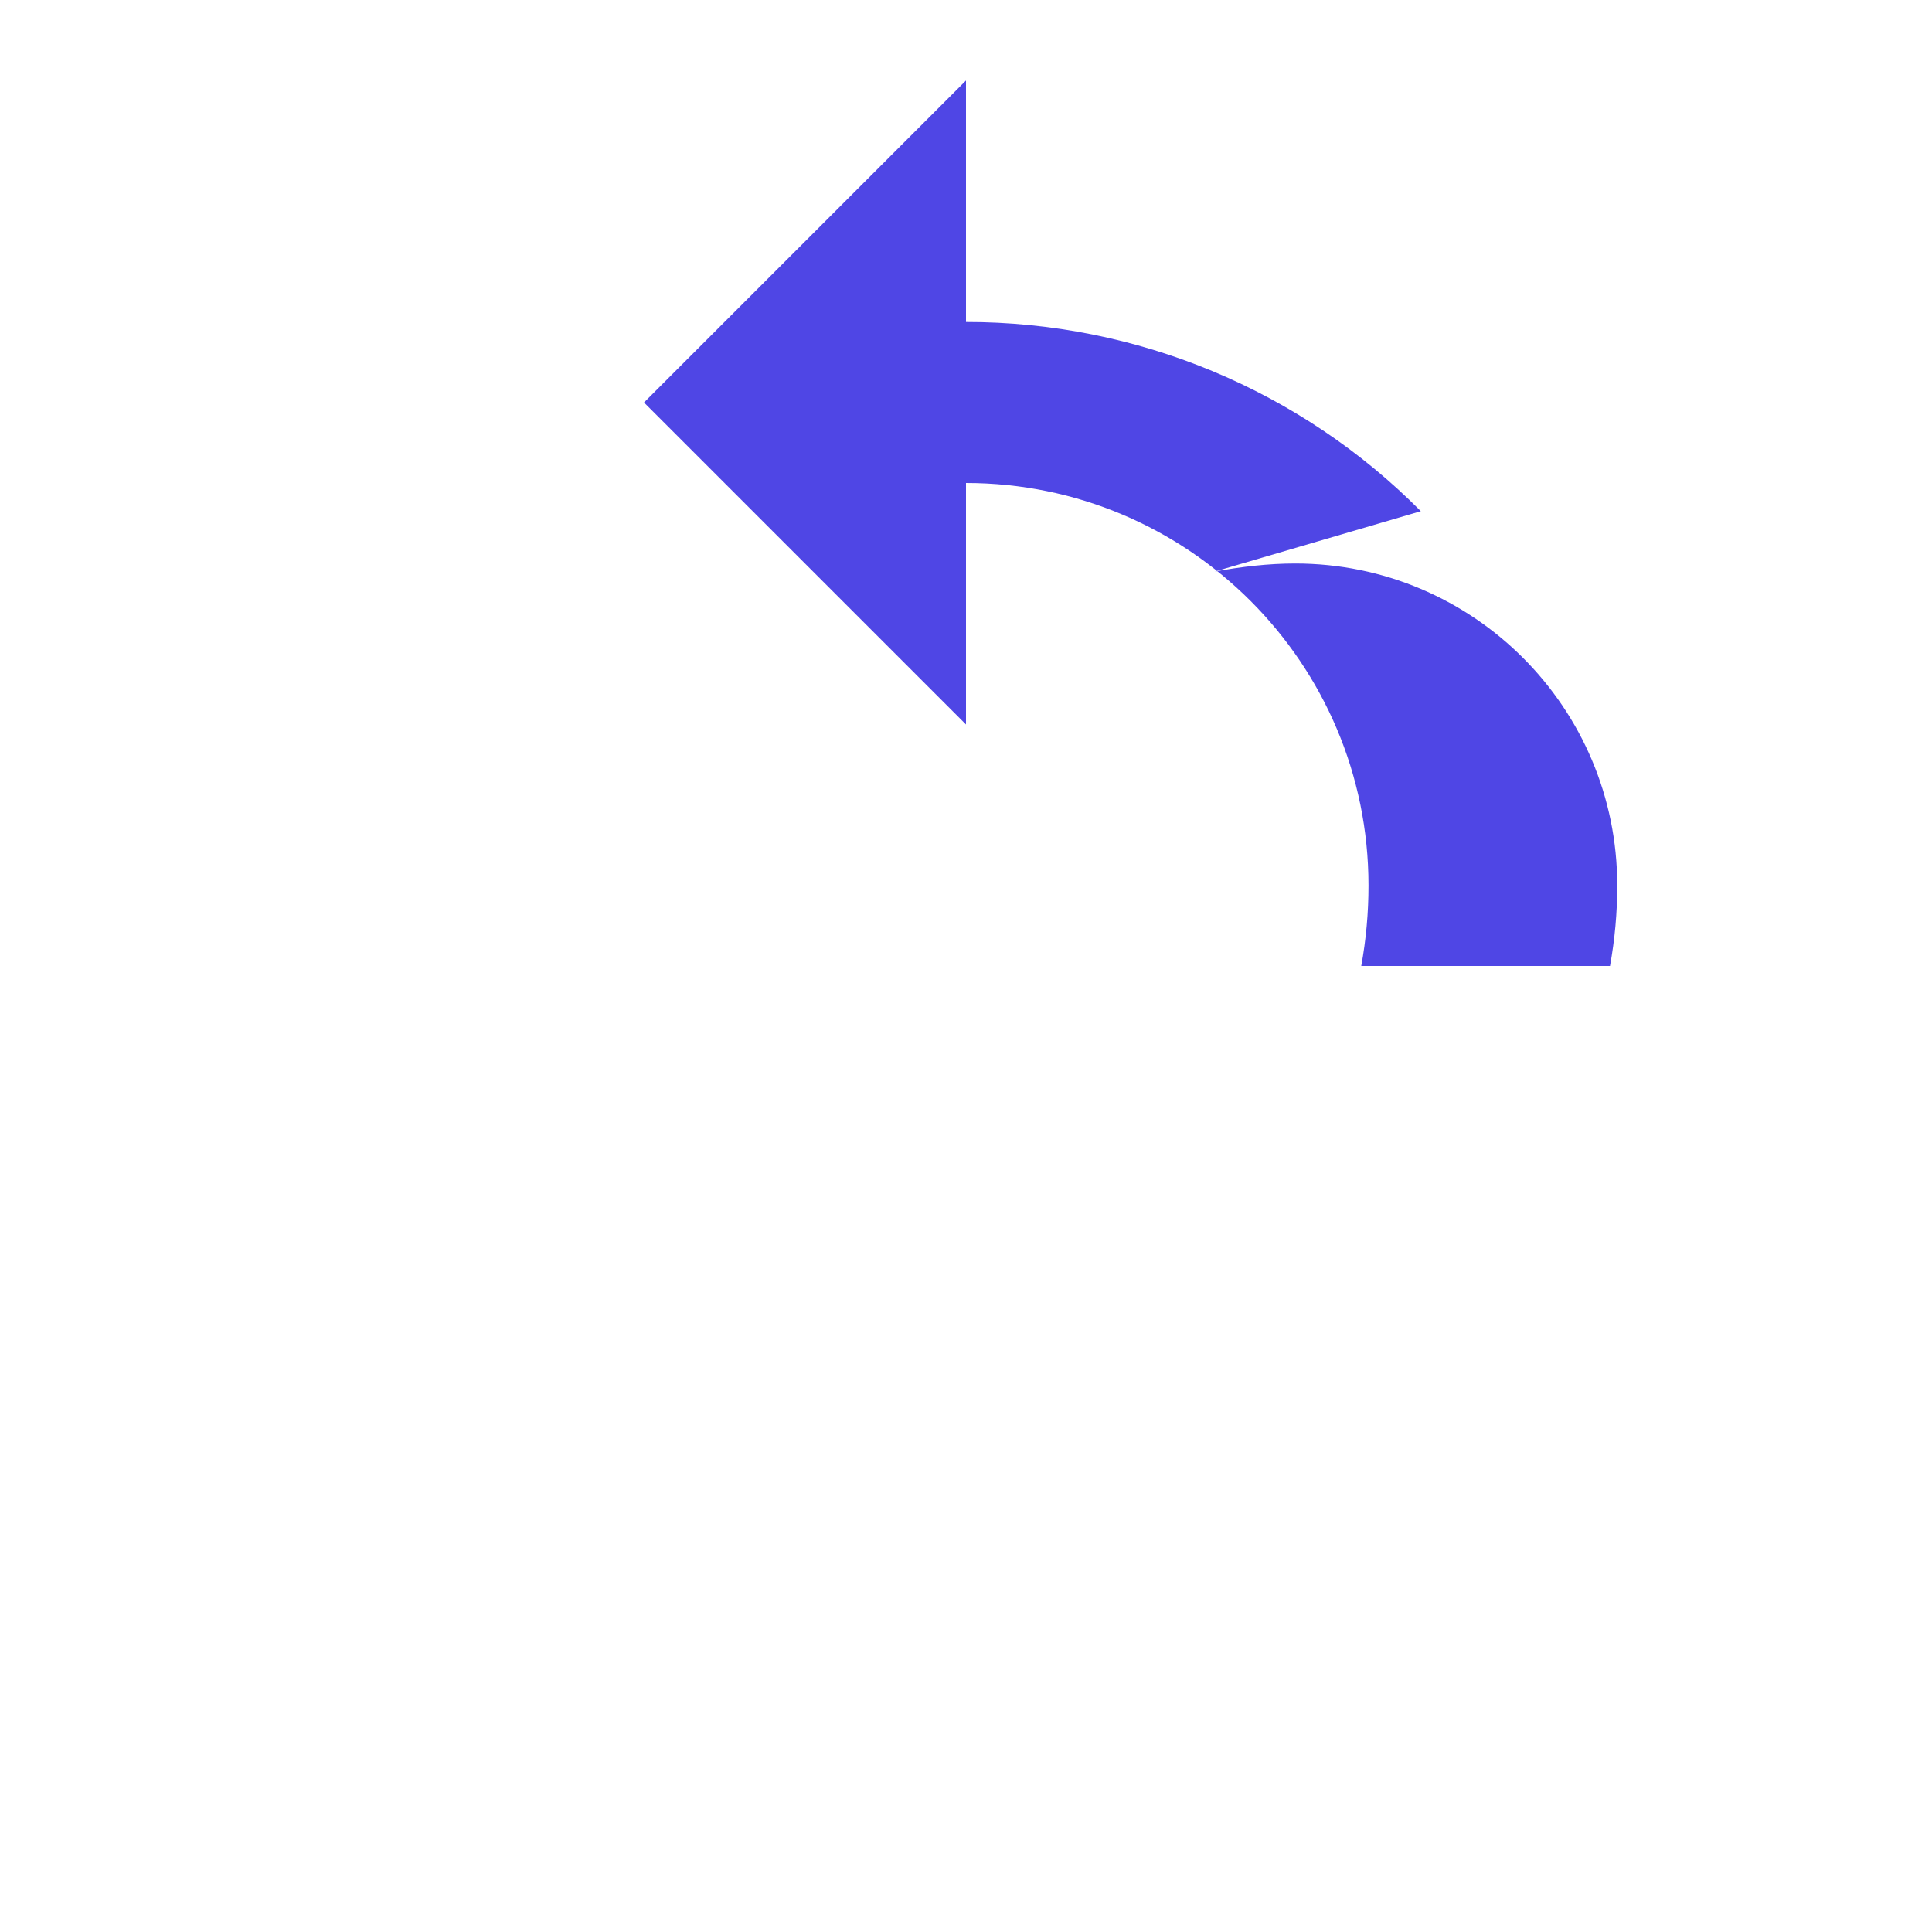
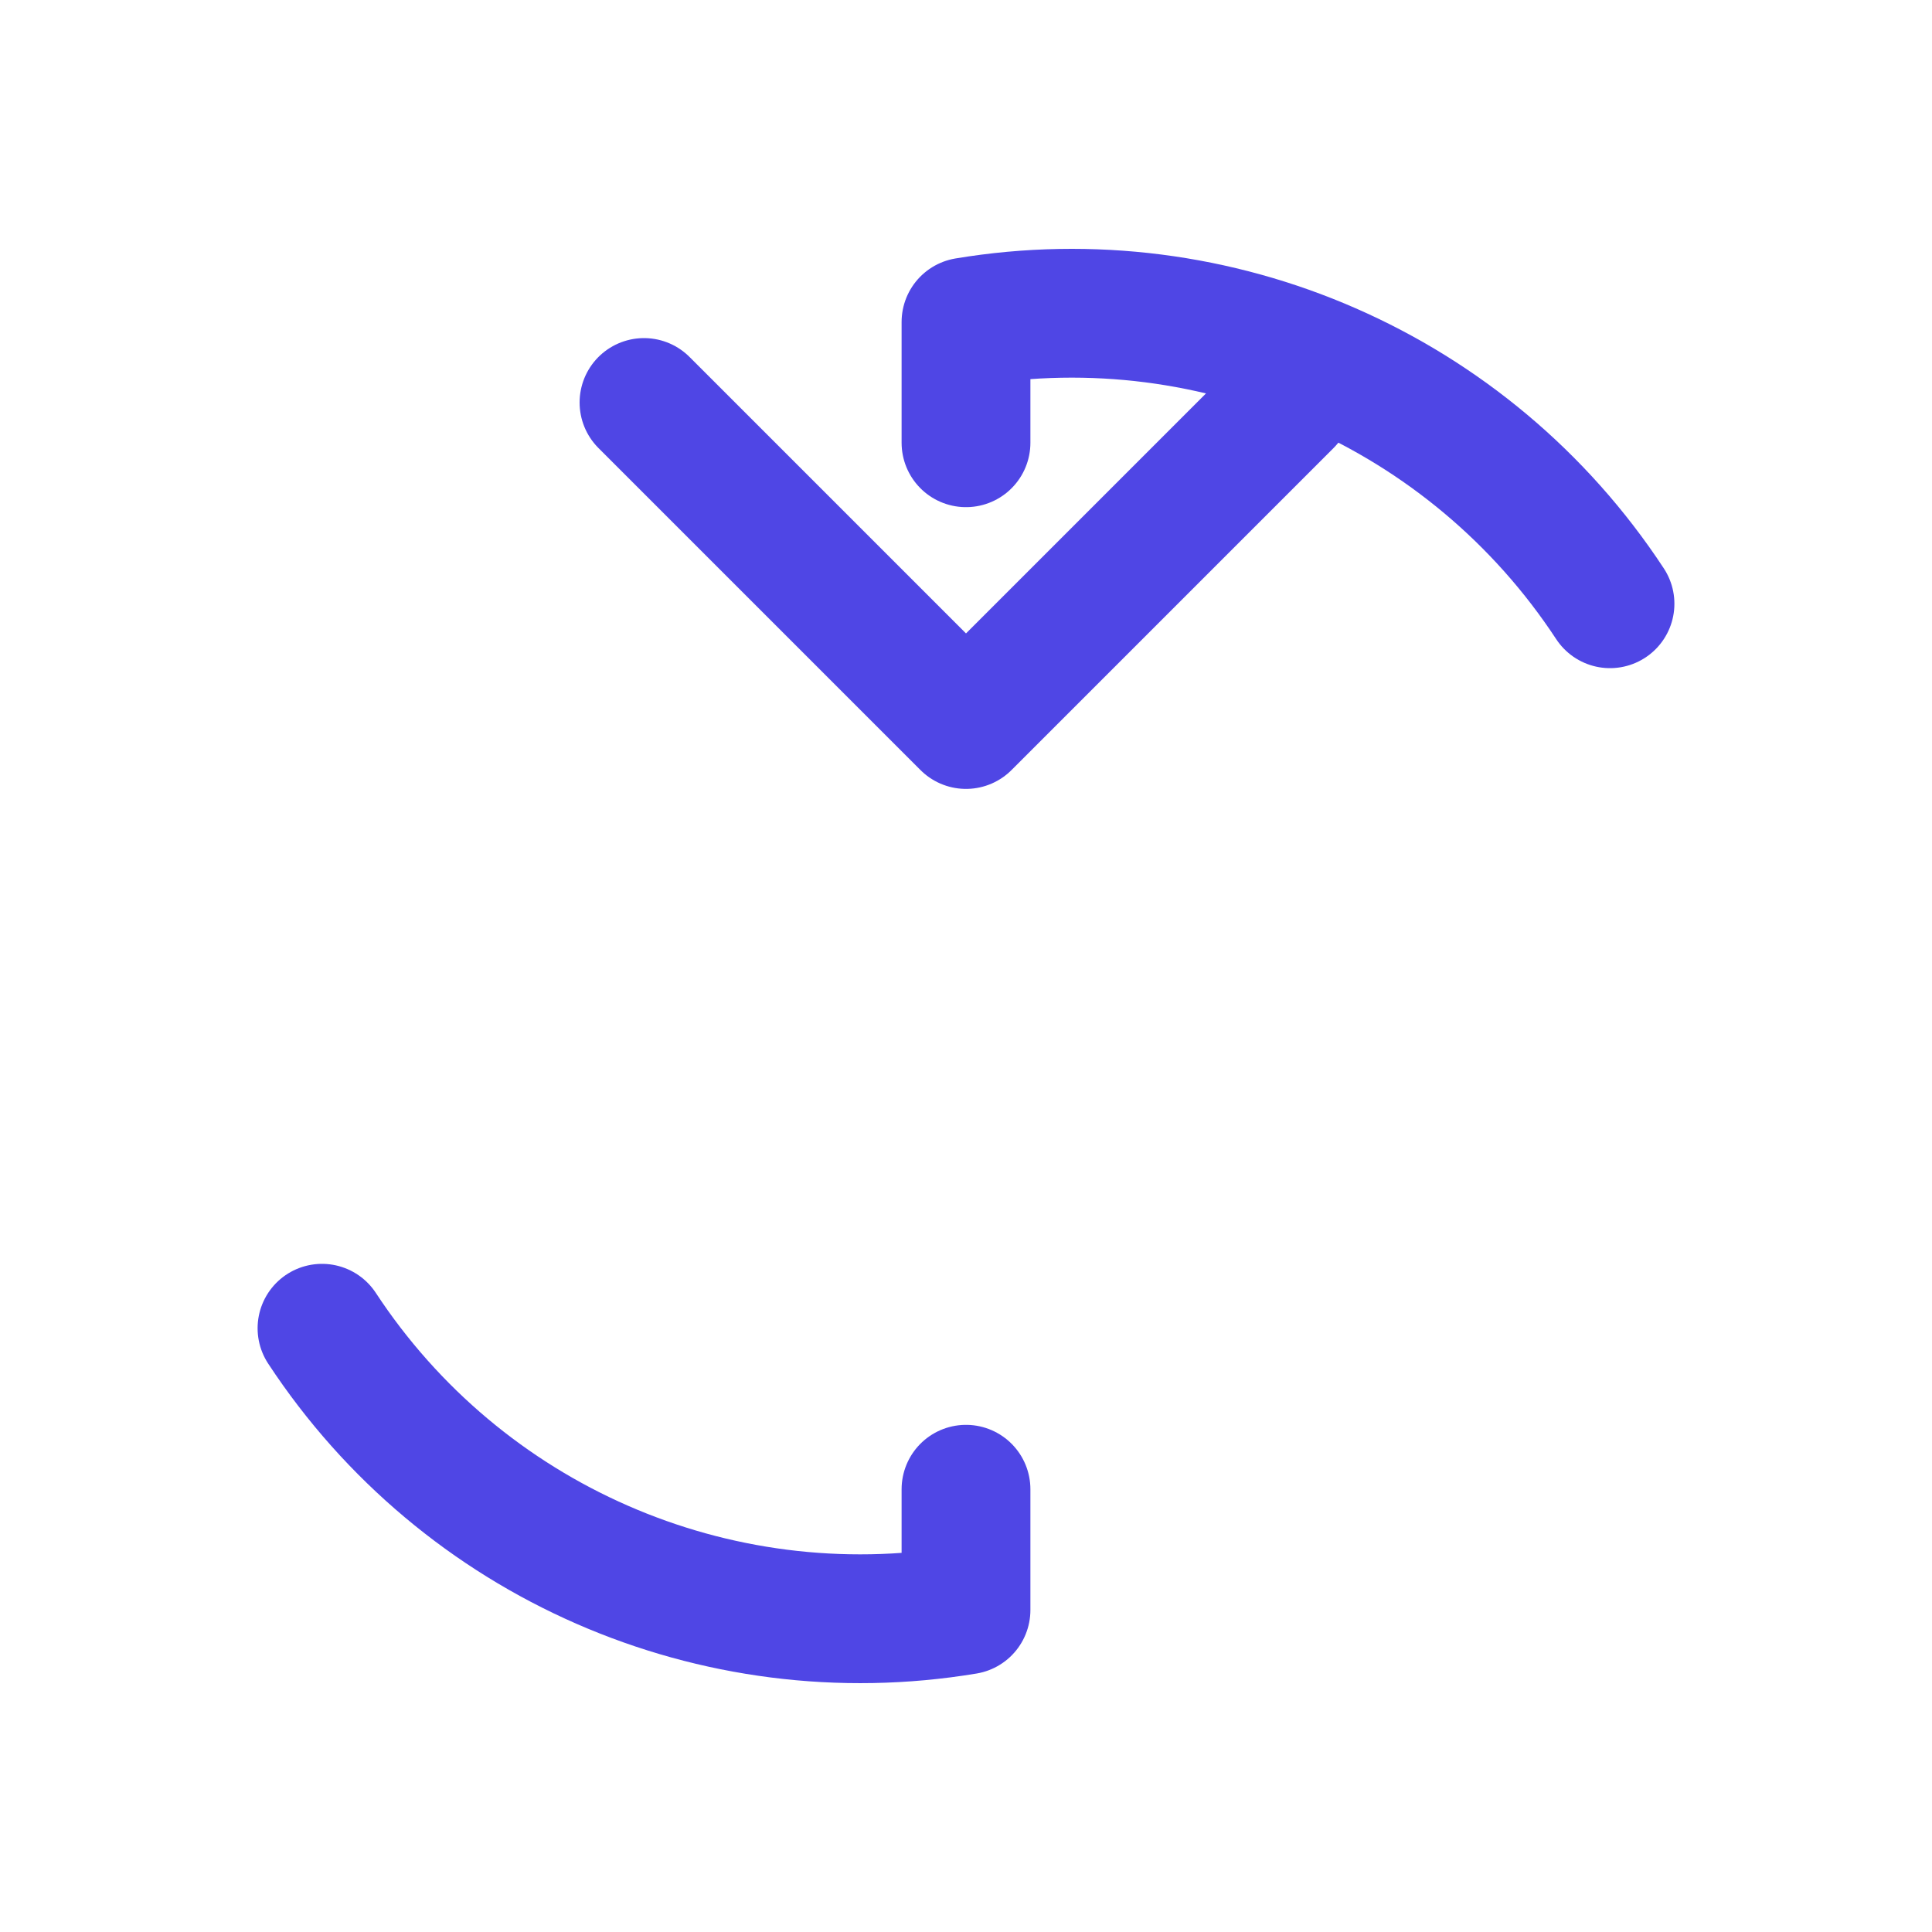
- <svg xmlns="http://www.w3.org/2000/svg" viewBox="0 0 24 24" fill="#4F46E5">
-   <path d="M17.65 6.35A7.95 7.95 0 0 0 12 4V1L8 5l4 4V6c2.76 0 5 2.24 5 5 0 .34-.03.67-.09 1H20c.06-.33.09-.66.09-1 0-2.21-1.79-4-4-4-.34 0-.67.04-1 .1z" />
+ <svg xmlns="http://www.w3.org/2000/svg" viewBox="0 0 24 24" fill="none" stroke="#4F46E5" stroke-linecap="round" stroke-linejoin="round">
+   <path d="M20 7.5A8 8 0 0 0 12 4v1.5" stroke-width="1.6" fill="none" />
+   <path d="M4 16.5A8 8 0 0 0 12 20v-1.5" stroke-width="1.6" fill="none" />
+   <polyline points="8 5 12 9 16 5" stroke-width="1.6" fill="none" />
</svg>
